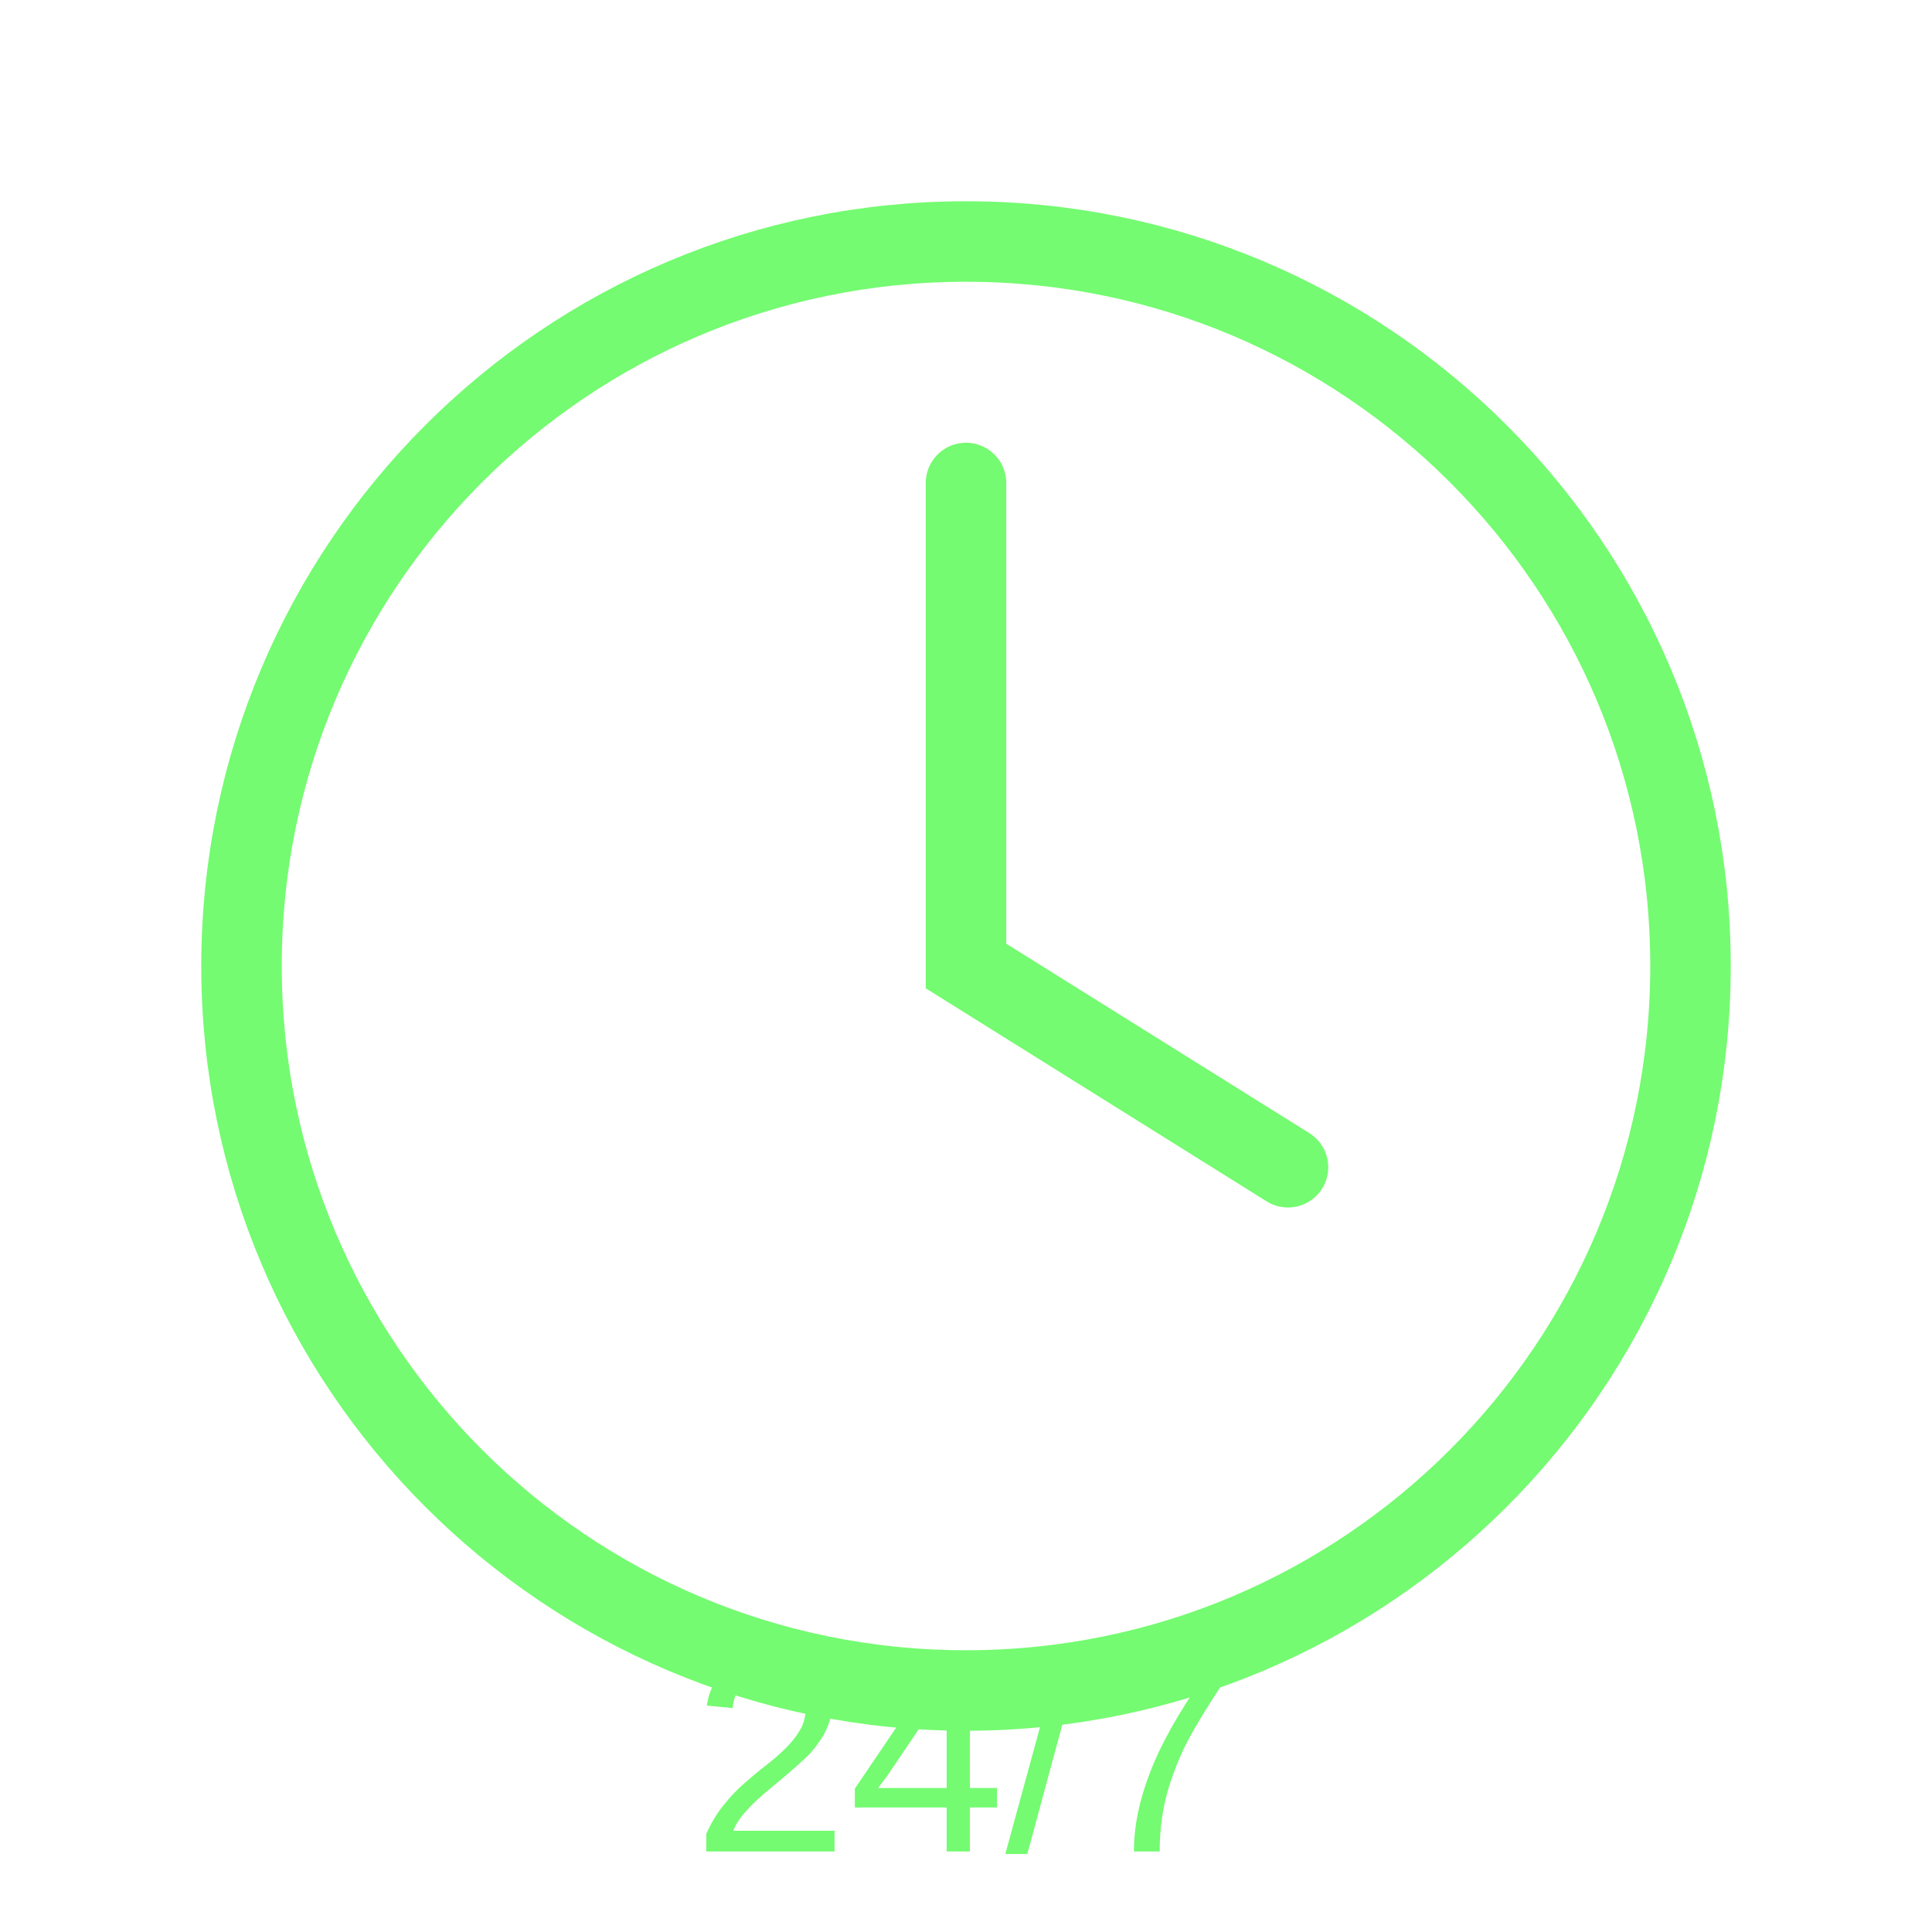
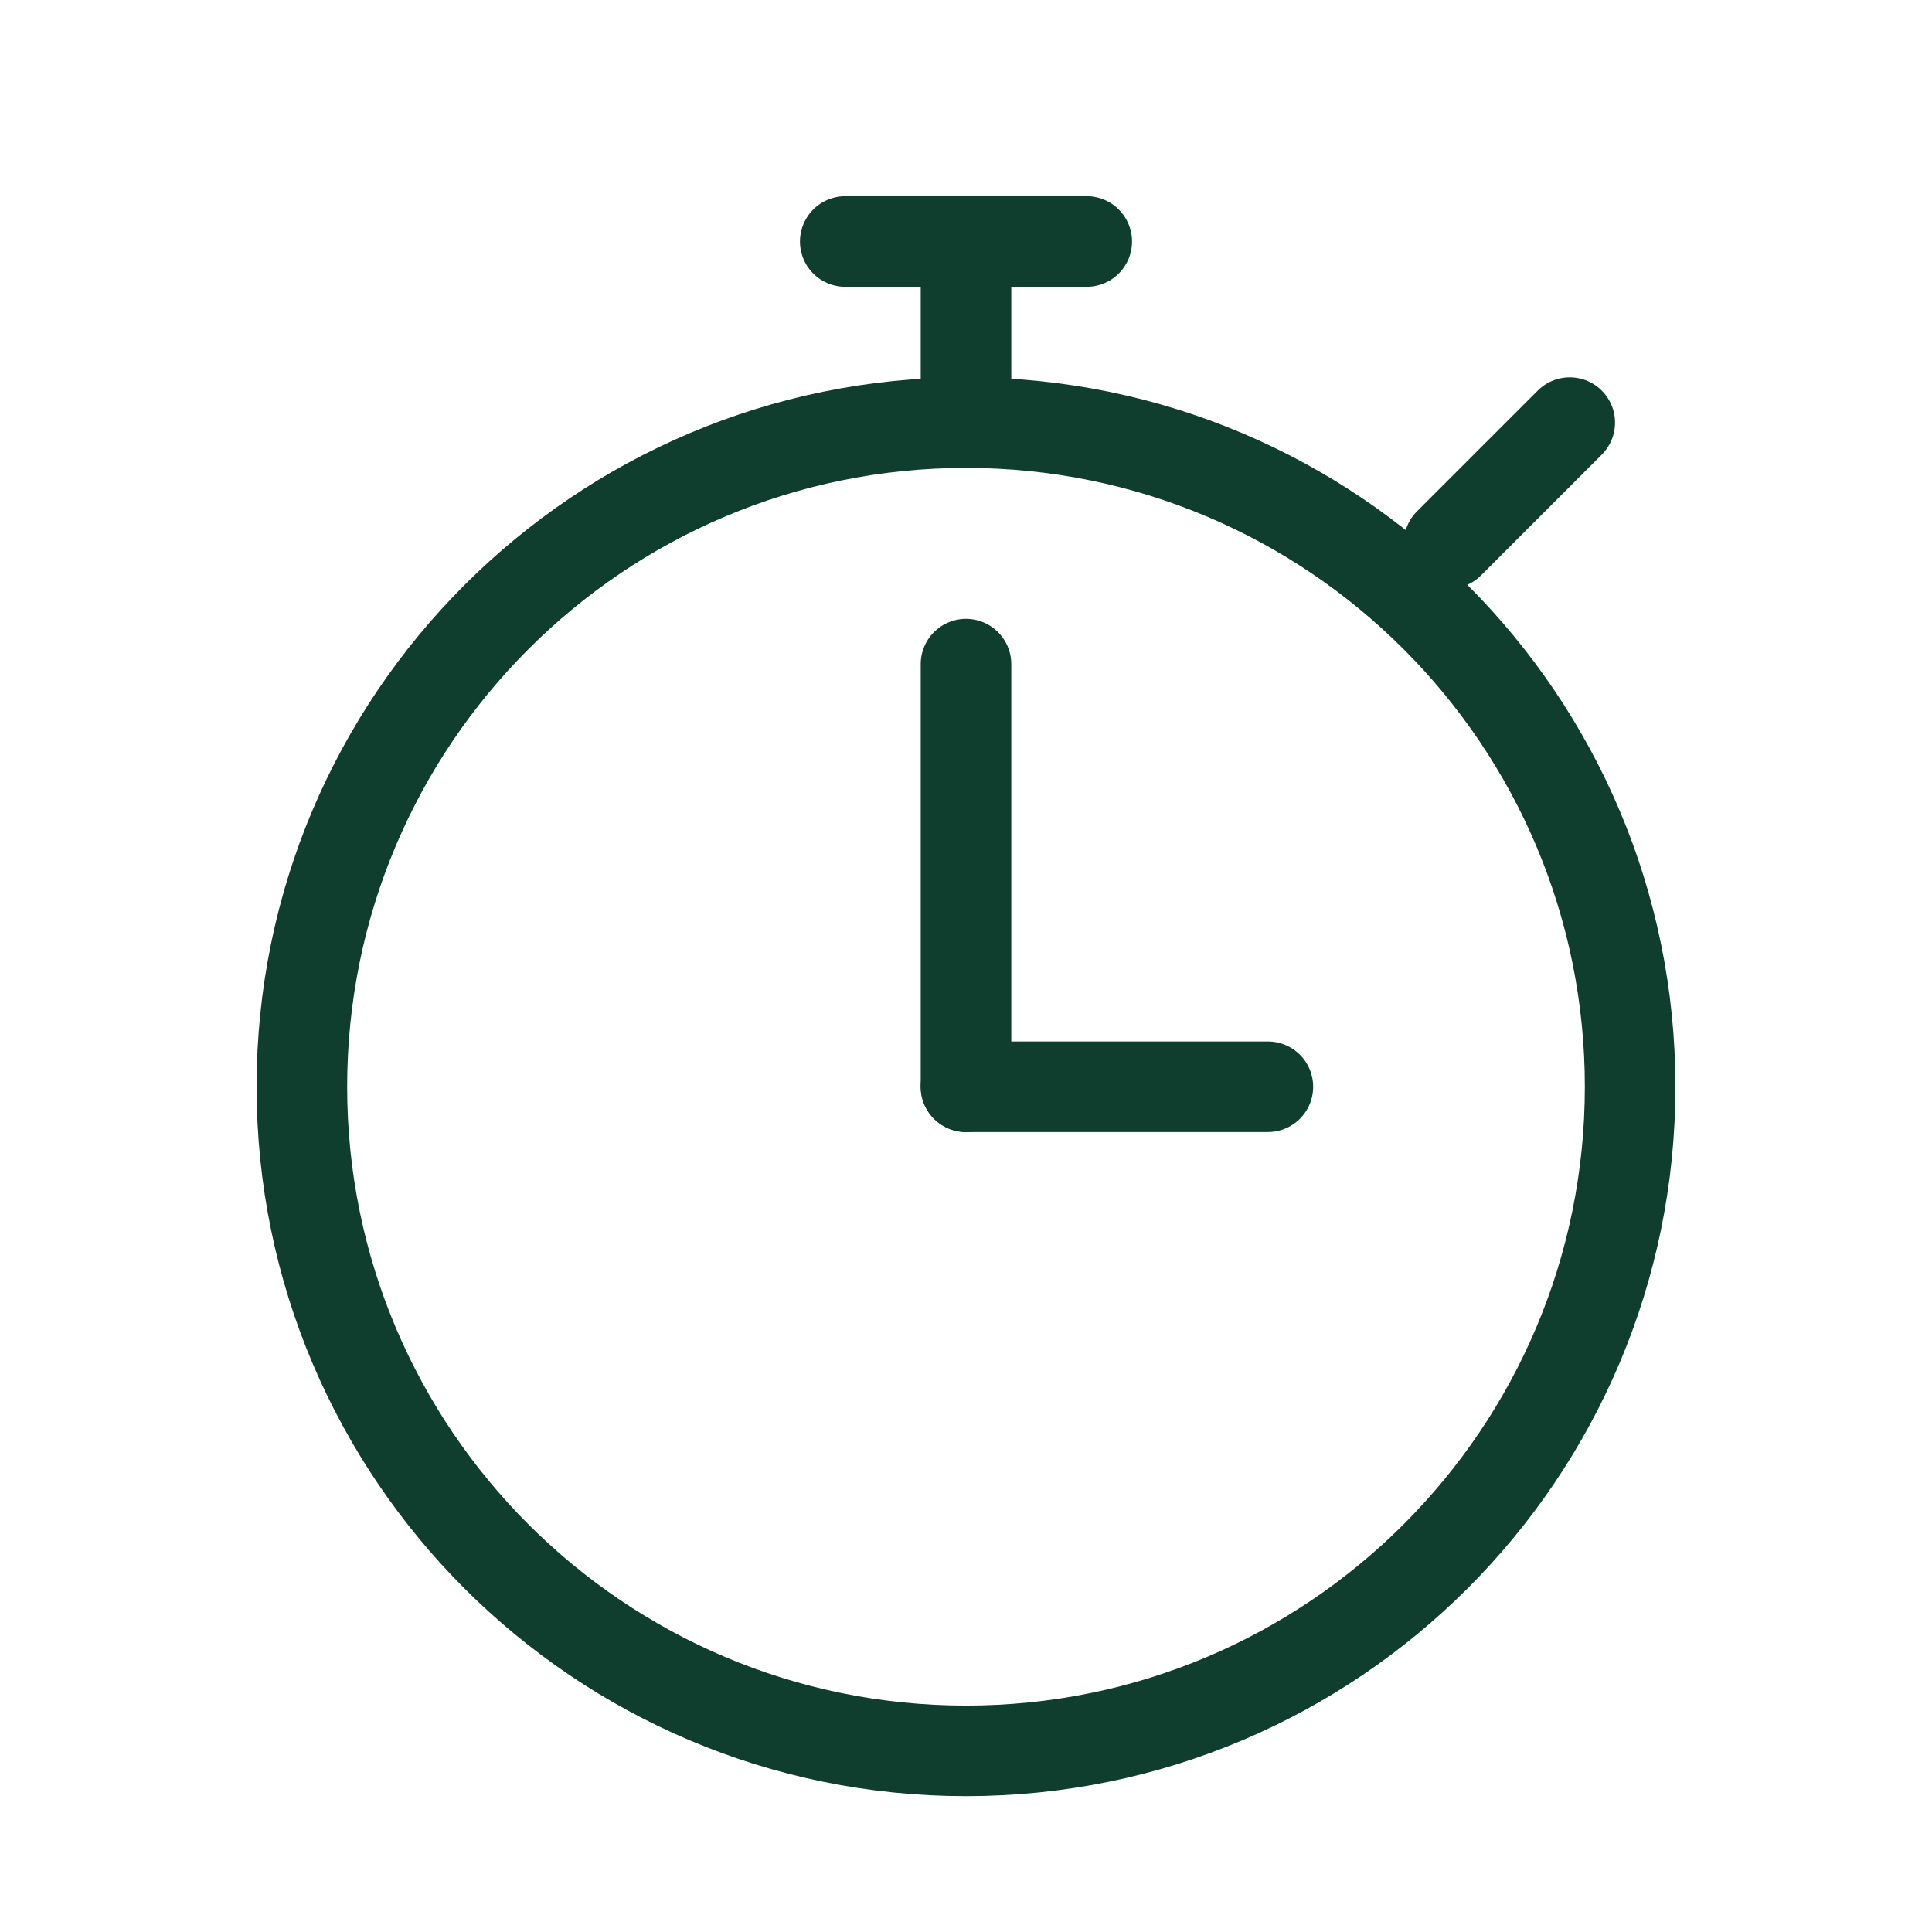
- <svg xmlns="http://www.w3.org/2000/svg" viewBox="0 0 48 48">
-   <circle cx="24" cy="24" r="18" stroke="#74FB71" stroke-width="2" fill="none" />
-   <path d="M24 12v12l8 5" stroke="#74FB71" stroke-width="2" fill="none" stroke-linecap="round" />
-   <text x="24" y="46" text-anchor="middle" font-family="Arial,sans-serif" font-size="7" fill="#74FB71">24/7</text>
+ <svg xmlns="http://www.w3.org/2000/svg" viewBox="0 0 64 64" fill="none" stroke="#0f3d2e" stroke-width="3">
+   <circle cx="32" cy="36" r="22" />
+   <line x1="32" y1="36" x2="32" y2="22" stroke-linecap="round" />
+   <line x1="32" y1="36" x2="42" y2="36" stroke-linecap="round" />
+   <line x1="28" y1="8" x2="36" y2="8" stroke-linecap="round" />
+   <line x1="32" y1="8" x2="32" y2="14" stroke-linecap="round" />
+   <line x1="48" y1="18" x2="52" y2="14" stroke-linecap="round" />
</svg>
